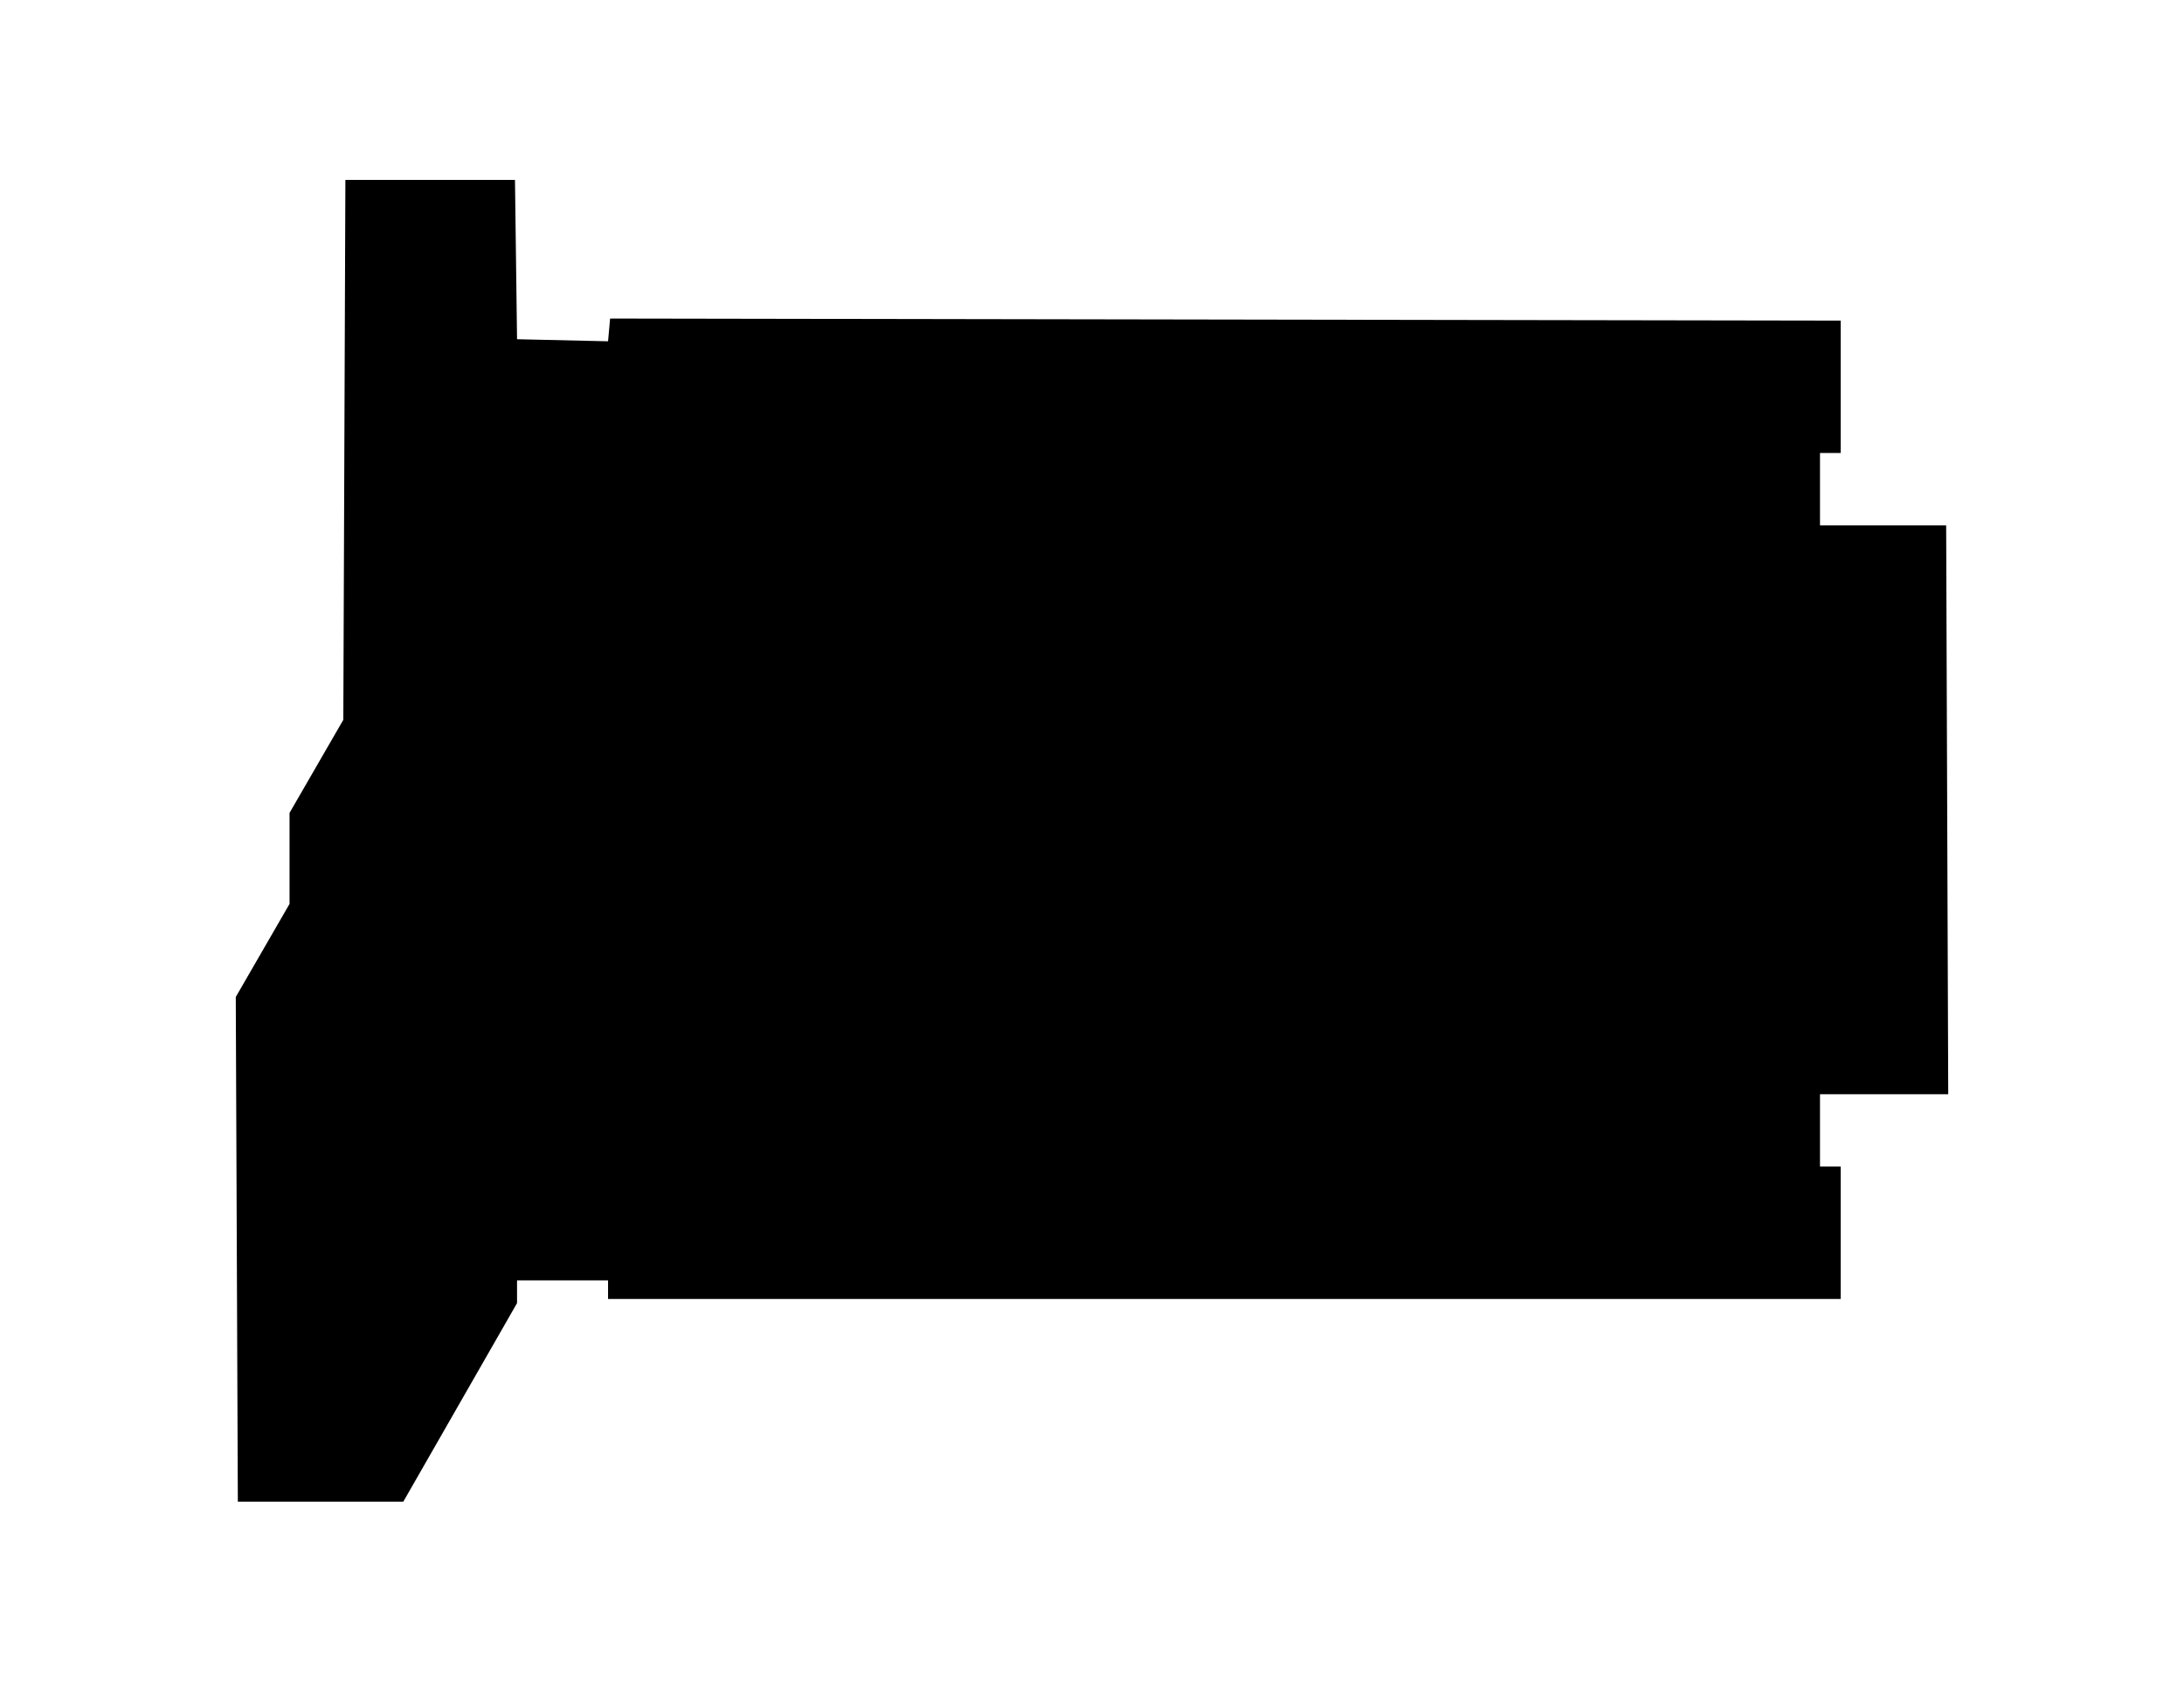
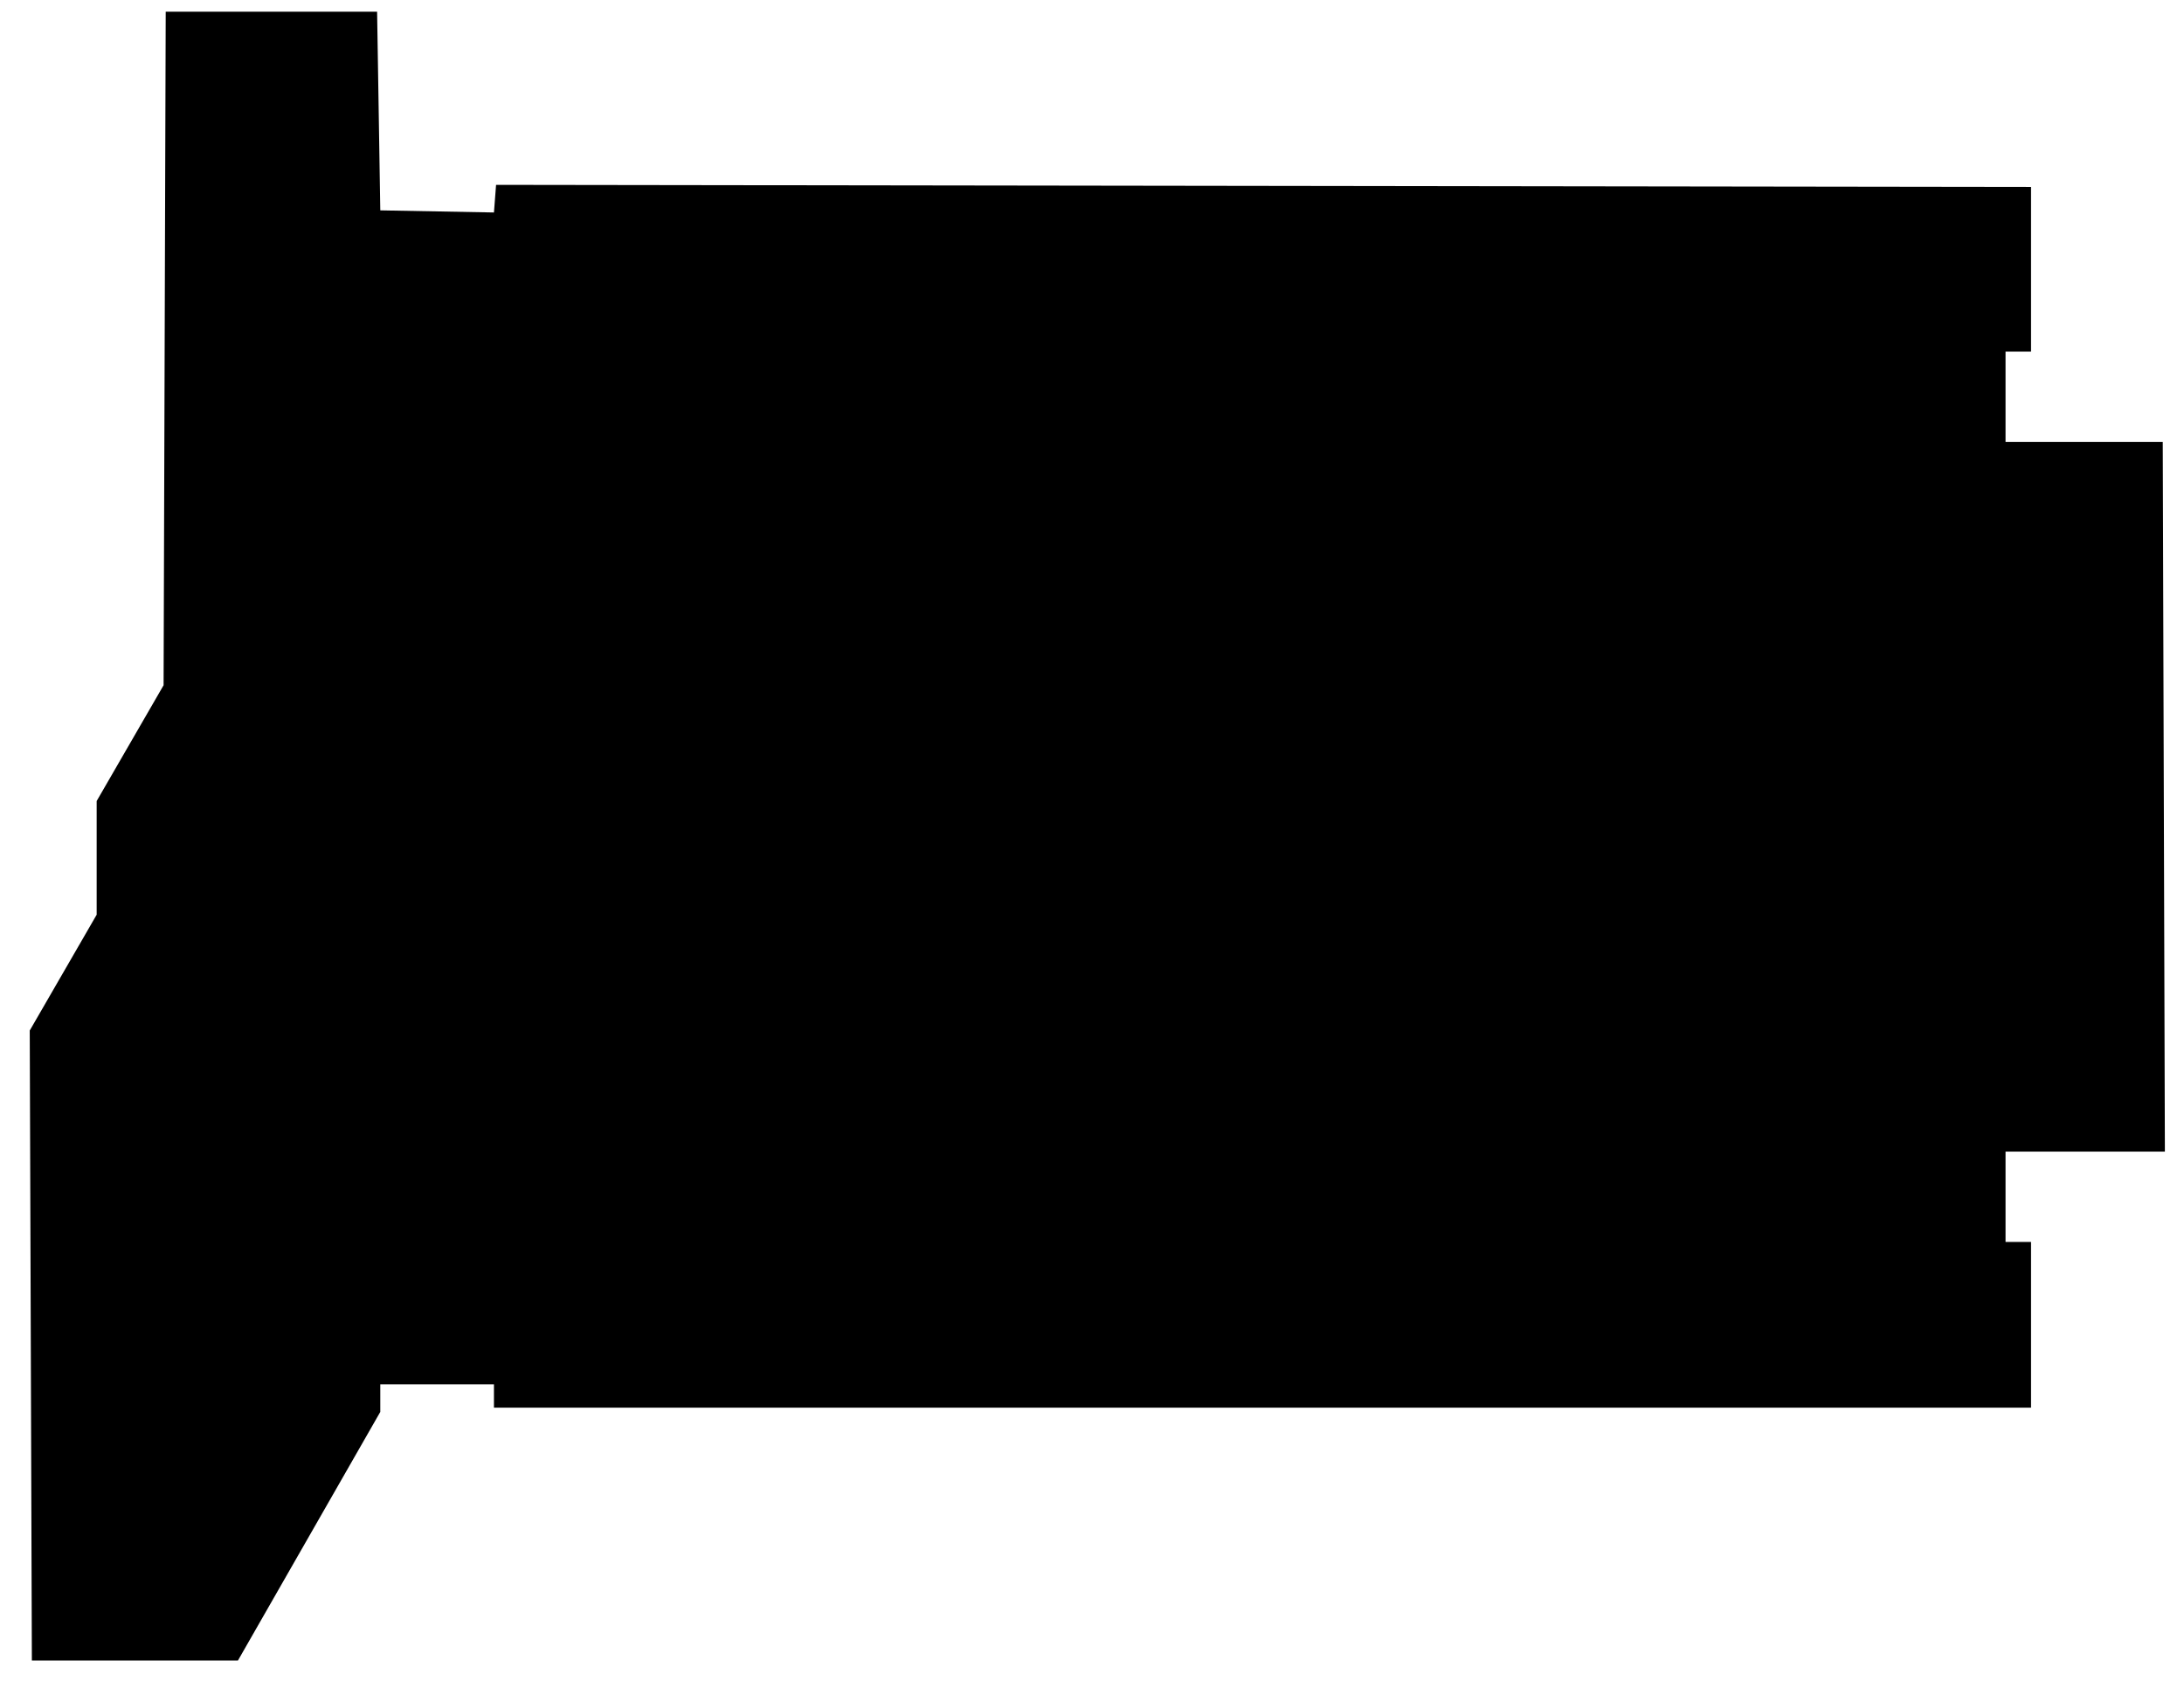
- <svg xmlns="http://www.w3.org/2000/svg" version="1.1" id="svg1" viewBox="0 0 1056 816">
-   <path d="M115 726h80l55-96v-11h44v9h596v-64h-10v-35h62l-1-275h-61v-35h10v-64l-595-1-1 11-44-1-1-77h-82l-1 261-26 45v44l-26 45z" id="floor" />
-   <path d="M194 657h-77v62h77z" id="_8025" />
-   <path d="M194 655v-39l-77 1v38z" id="_8023" />
-   <path d="M194 572v43l-77-1v-42Z" id="_8021" />
-   <path d="M194 527v43h-77v-43z" id="_8019" />
-   <path d="M194 437v88h-77v-42l27-46z" id="_8017" />
-   <path d="M194 435v-87h-25l-26 45v42z" id="_8013" />
-   <path d="M251 346v-43h-82v43z" id="_8009" />
-   <path d="M196 348v55h25v-6h30v-49z" id="_8011" />
-   <path d="M169 212v89h82v-89z" id="_8005" />
-   <path d="M938 393v37h-80v-37z" id="_8313" />
-   <path d="M858 348v43h80v-43z" id="_8311" />
-   <path d="M938 303v43h-80v-43z" id="_8309" />
-   <path d="M938 301h-80v-37h25v-7h55z" id="_8307" />
-   <path d="M399 220h-37v-63h37z" id="_8107" />
-   <path d="M401 157v63h75v-62z" id="_8111" />
-   <path d="M478 220h36v-63h-36z" id="_8113" />
-   <path d="M251 210v-43h-5V90h-75v120z" id="_8003" />
-   <path d="M516 220v-63h75v63z" id="_8117" />
-   <path d="M593 220h36v-63h-36z" id="_8119" />
-   <path d="M706 220h-75l1-63h74z" id="_8123" />
-   <path d="M745 157v63h-37v-63z" id="_8125" />
-   <path d="M747 157v63h75v-63z" id="_8129" />
-   <path d="M196 717V405h27v-6h22v6h6v28l-36-1 1 9h35v122h41l-1 53h-44l1 13z" id="_8015" />
-   <path d="M253 217v-50h63v50z" id="_8103" />
-   <path d="M300 315h25v9h28v51h-60l1-22h6z" id="_8012" />
-   <path d="M353 253v60h-53v-38h-4v-22z" id="_8104" />
-   <path d="M361 253v121h122V253z" id="_8108" />
-   <path d="M485 253h63v121h-63z" id="_8114" />
-   <path d="M550 253h106v121H550z" id="_8118" />
-   <path d="M658 253h114v121H658z" id="_8124" />
-   <path d="M774 253h50v121h-50z" id="_8130" />
-   <path d="M361 409h122v121H361z" id="_8208" />
-   <path d="M485 409h63v121h-63z" id="_8214" />
-   <path d="M550 409h139v121H550Z" id="_8218" />
-   <path d="M691 409h133v121H691Z" id="_8226" />
-   <path d="M848 563v4l39 1v58h-60v-63z" id="_8231" />
-   <path d="m821 563 1 63h-56v-63z" id="_8229" />
-   <path d="M708 563h56v63h-56z" id="_8225" />
-   <path d="M706 563h-55v63h55z" id="_8223" />
-   <path d="M649 563v63h-56v-63z" id="_8219" />
-   <path d="M591 563h-55l-1 63h56z" id="_8217" />
-   <path d="M534 563v63h-56v-63z" id="_8213" />
-   <path d="M476 563h-56v63h56z" id="_8211" />
-   <path d="M418 563v63h-56v-63z" id="_8207" />
+ <svg xmlns="http://www.w3.org/2000/svg" version="1.1" id="svg1" viewBox="0 0 2056 1588.7">
+   <path d="M30 1563h194l134-234v-26h107v22h1447v-156h-24v-85h150l-2-668h-148v-85h24V176l-1445-2-2 26-107-2-3-187H156l-2 634-63 109v107L28 970Z" id="floor" />
+   <path d="M222 1395H35v151h187Z" id="_8025" />
+   <path d="M222 1390v-95l-187 3v92z" id="_8023" />
+   <path d="M222 1189v104l-187-2v-102z" id="_8021" />
+   <path d="M222 1079v105H35v-105z" id="_8019" />
+   <path d="M222 861v213H35V972l65-111Z" id="_8017" />
+   <path d="M222 856V645h-61L98 754v102z" id="_8013" />
+   <path d="M360 640V535H161v105z" id="_8009" />
+   <path d="M227 645v133h60v-14h73V645Z" id="_8011" />
+   <path d="M161 314v217h199V314Z" id="_8005" />
+   <path d="M2028 754v90h-194v-90Z" id="_8313" />
+   <path d="M1834 645v104h194V645Z" id="_8311" />
+   <path d="M2028 535v105h-194V535Z" id="_8309" />
+   <path d="M2028 531h-194v-90h61v-17h133z" id="_8307" />
+   <path d="M720 334h-90V181h90z" id="_8107" />
+   <path d="M724 181v153h183V183Z" id="_8111" />
+   <path d="M911 334h88V181h-88z" id="_8113" />
+   <path d="M360 310V205h-12V18H166v292Z" id="_8003" />
+   <path d="M1004 334V181h182v153z" id="_8117" />
+   <path d="M1191 334h87V181h-87z" id="_8119" />
+   <path d="M1465 334h-182l2-153h180z" id="_8123" />
+   <path d="M1560 181v153h-90V181Z" id="_8125" />
+   <path d="M1565 181v153h182V181Z" id="_8129" />
+   <path d="M227 1541V783h65v-14h54v14h14v68l-87-2 2 21h85v297h100l-3 128H351l2 32z" id="_8015" />
+   <path d="M365 327V205h153v122z" id="_8103" />
+   <path d="M479 565h61v21h68v124H462l3-53h14z" id="_8012" />
+   <path d="M608 414v146H479v-93h-10v-53z" id="_8104" />
+   <path d="M627 414v294h297V414Z" id="_8108" />
+   <path d="M928 414h153v294H928Z" id="_8114" />
+   <path d="M1086 414h258v294h-258z" id="_8118" />
+   <path d="M1348 414h277v294h-277z" id="_8124" />
+   <path d="M1630 414h122v294h-122z" id="_8130" />
+   <path d="M627 793h297v294H627Z" id="_8208" />
+   <path d="M928 793h153v294H928Z" id="_8214" />
+   <path d="M1086 793h338v294h-338z" id="_8218" />
+   <path d="M1429 793h323v294h-323z" id="_8226" />
+   <path d="M1810 1167v9l95 3v141h-146v-153z" id="_8231" />
+   <path d="m1744 1167 3 153h-136v-153z" id="_8229" />
+   <path d="M1470 1167h136v153h-136z" id="_8225" />
+   <path d="M1465 1167h-134v153h134z" id="_8223" />
+   <path d="M1327 1167v153h-136v-153z" id="_8219" />
+   <path d="M1186 1167h-134l-2 153h136z" id="_8217" />
+   <path d="M1047 1167v153H911v-153z" id="_8213" />
+   <path d="M907 1167H771v153h136z" id="_8211" />
+   <path d="M766 1167v153H630v-153z" id="_8207" />
</svg>
